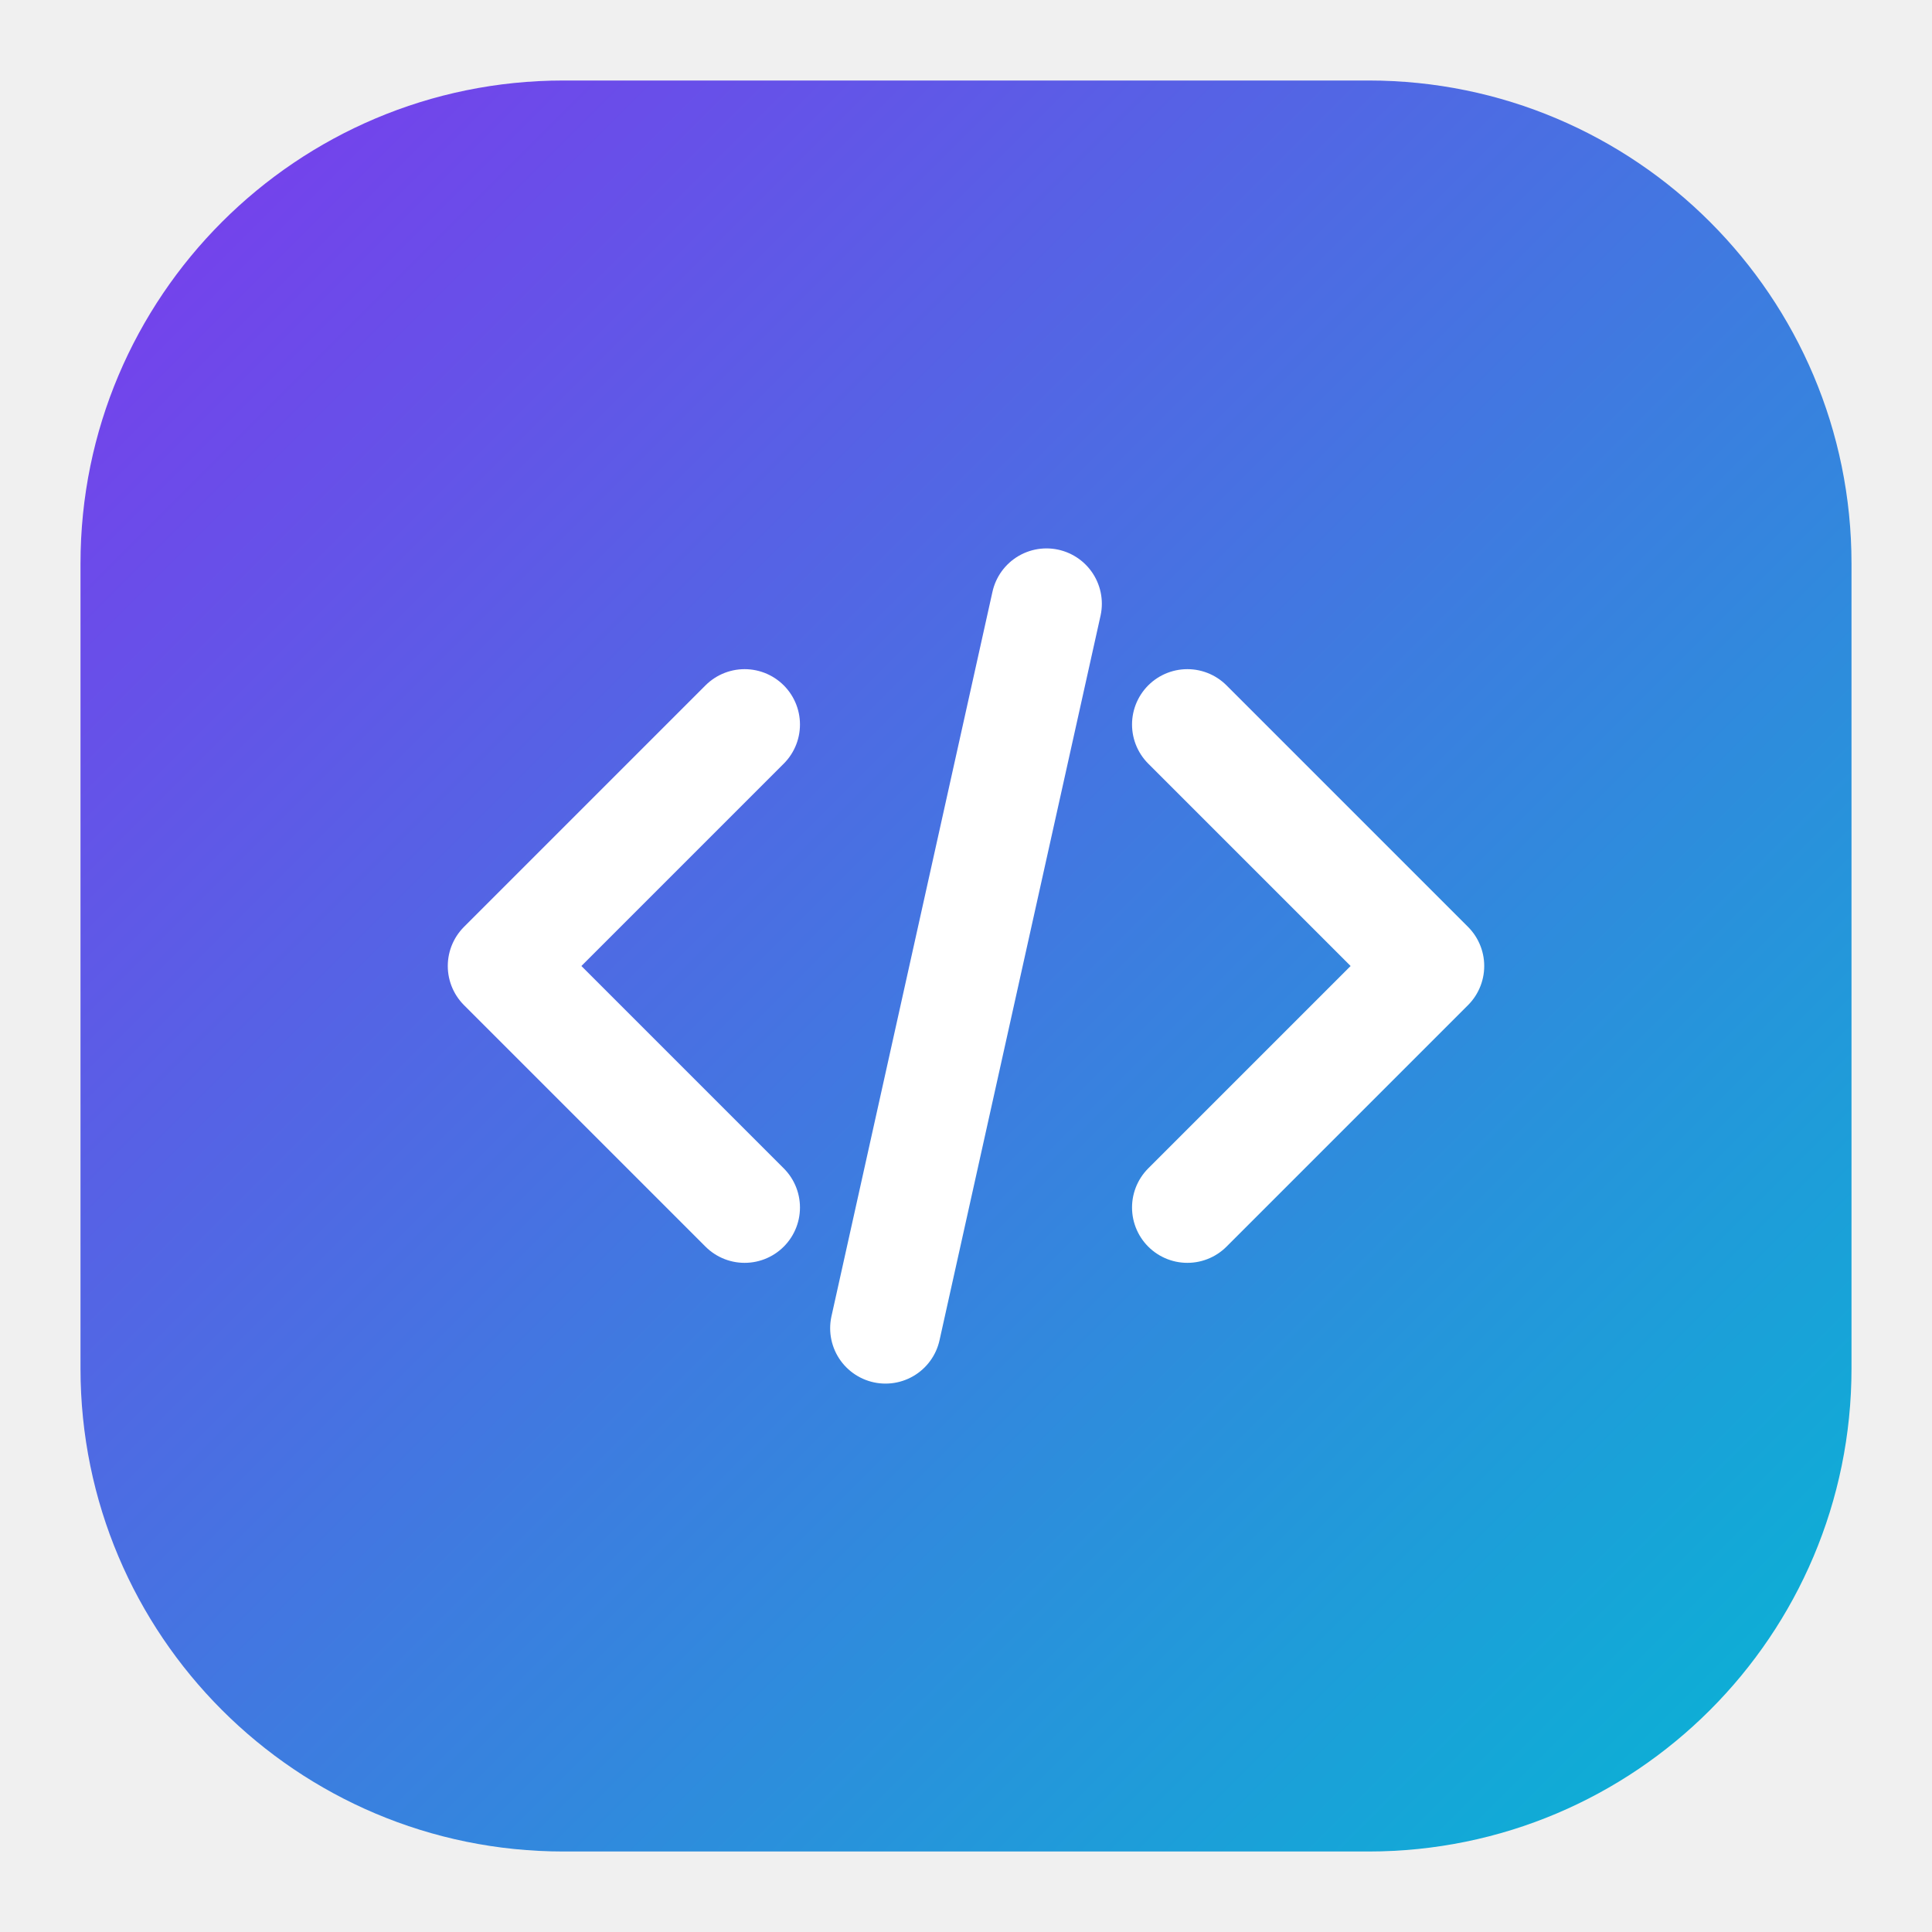
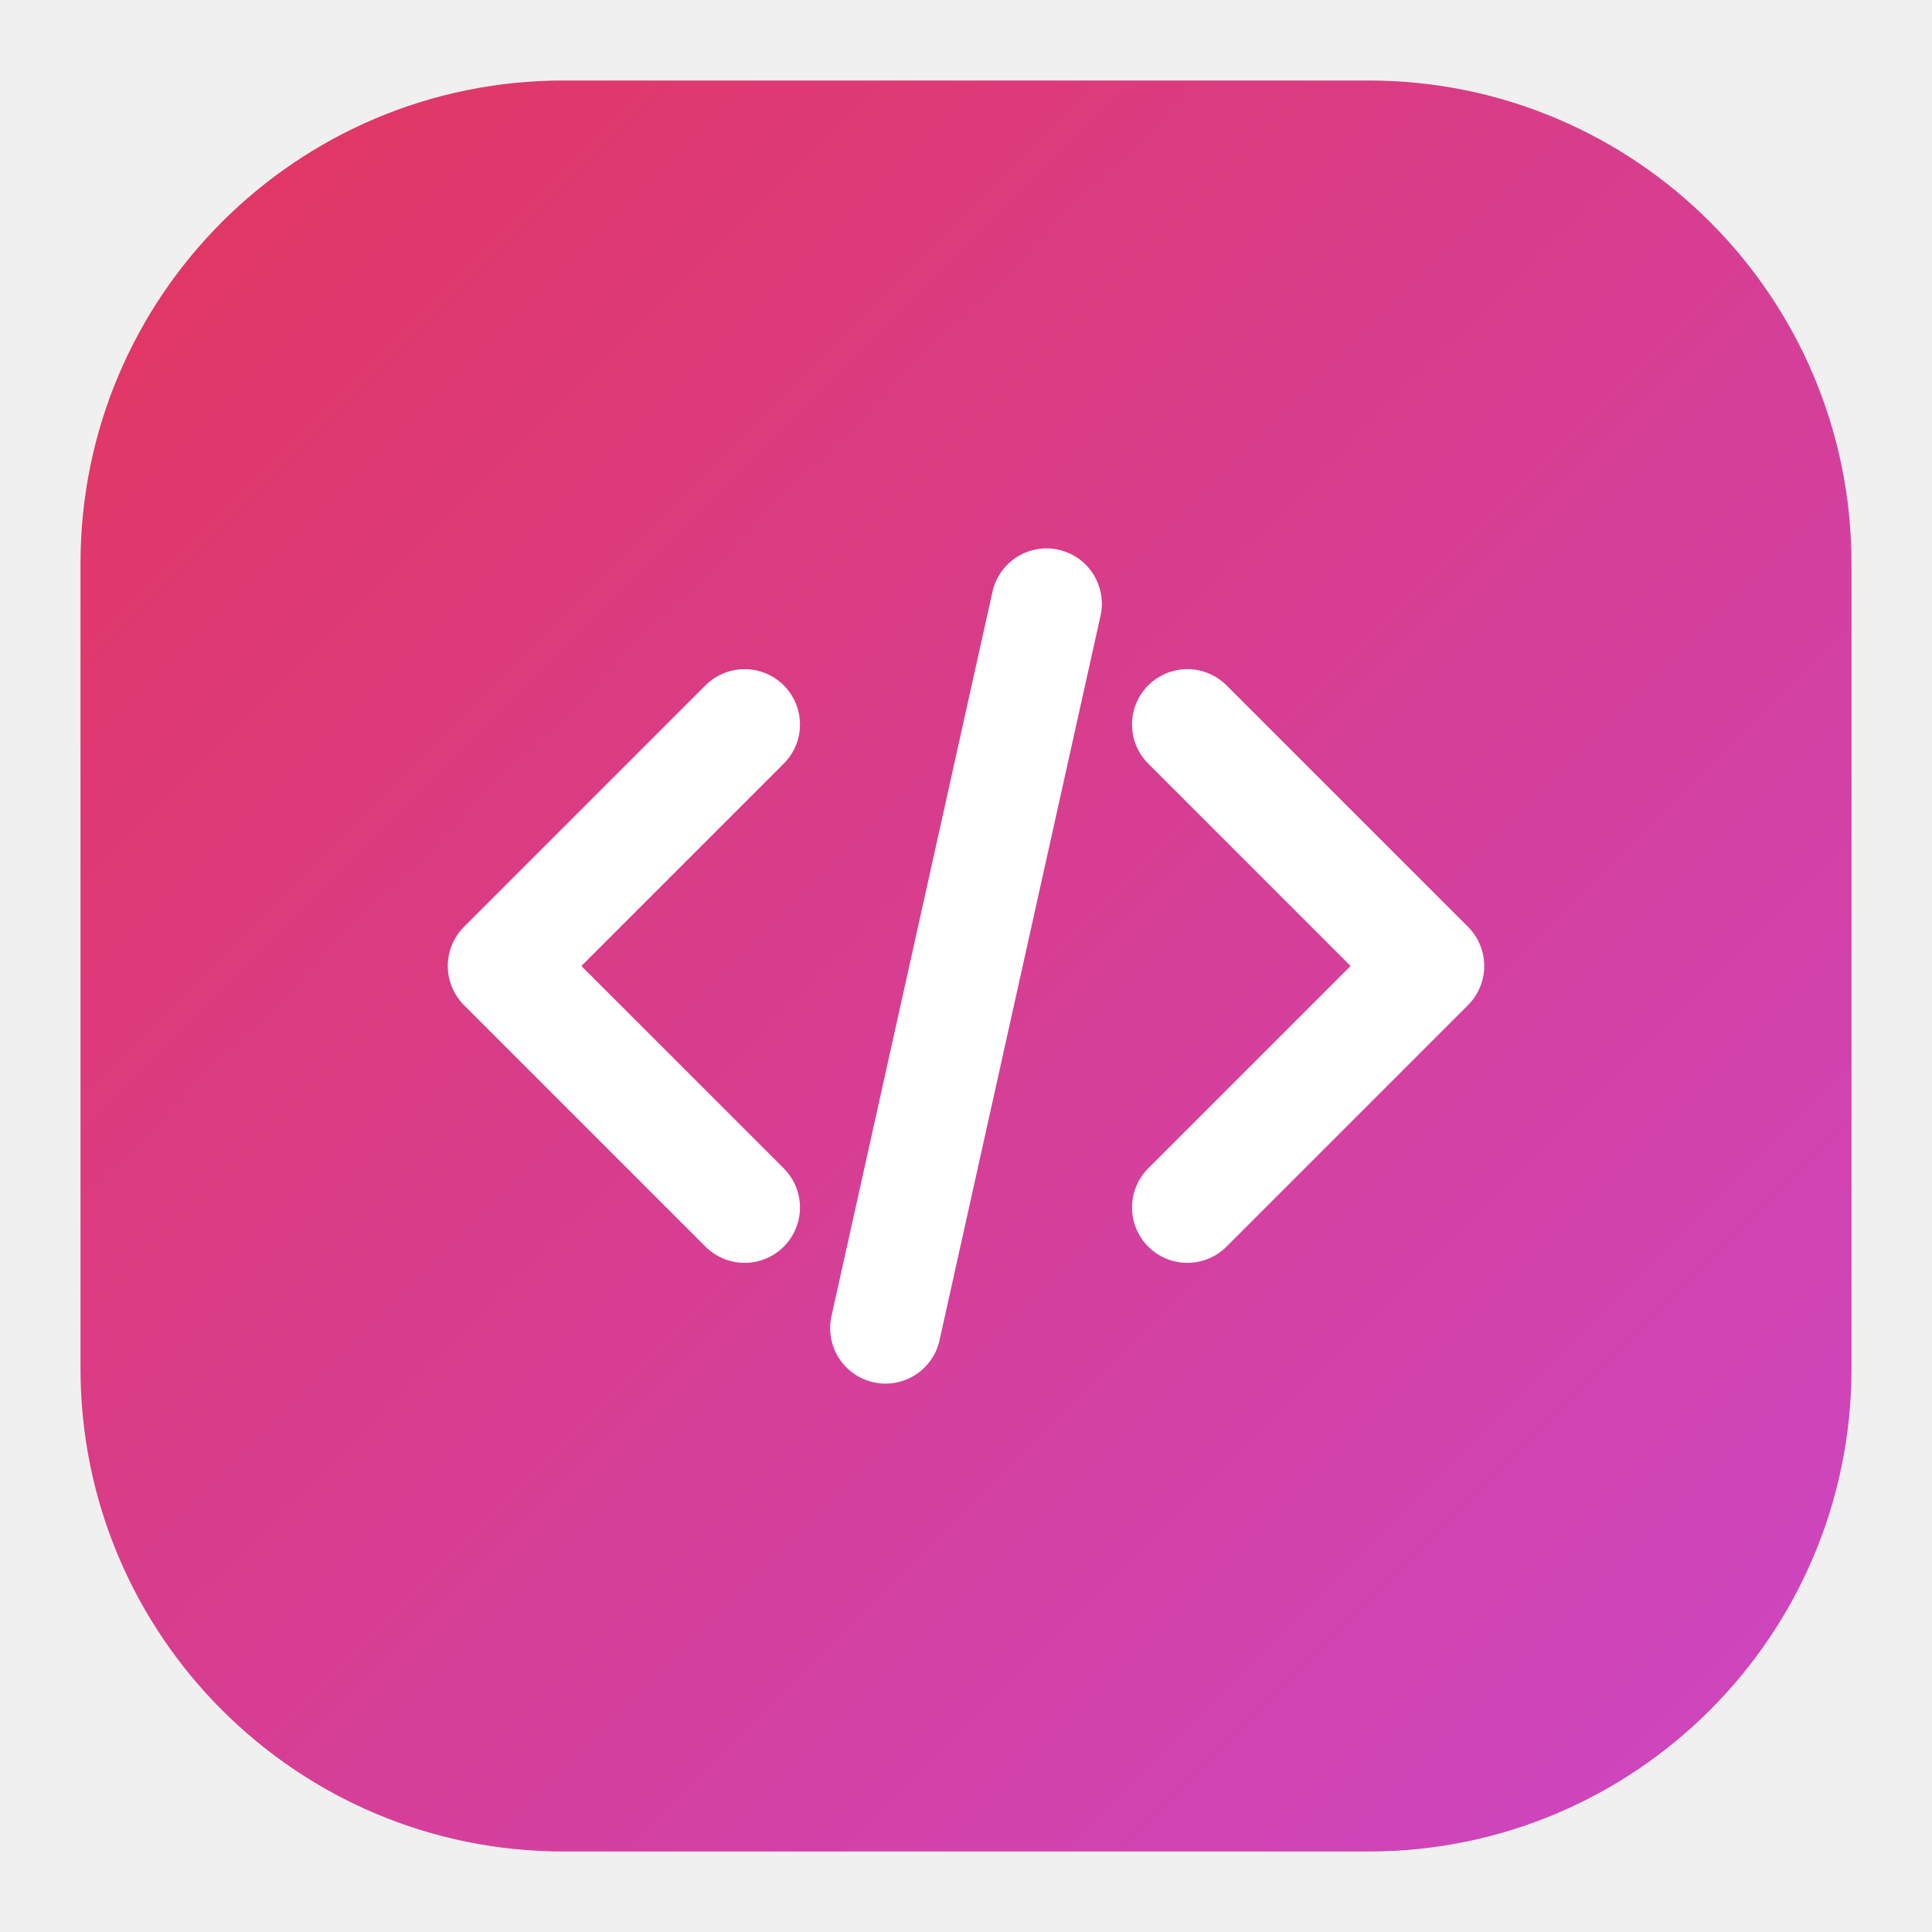
<svg xmlns="http://www.w3.org/2000/svg" viewBox="0 0 96 96" role="img" aria-label="Dev Notes">
  <defs>
    <linearGradient id="dn" x1="0" y1="0" x2="1" y2="1">
-       <stop offset="0" stop-color="#7c3aed" />
-       <stop offset="1" stop-color="#06b6d4" />
+       <stop offset="0" stop-color="#e2365f" />
+       <stop offset="1" stop-color="#cc46c4" />
    </linearGradient>
  </defs>
  <rect x="4" y="4" width="88" height="88" rx="24" fill="url(#dn)" />
  <g fill="none" stroke="#fff" stroke-width="5.5" stroke-linecap="round" stroke-linejoin="round">
    <polyline points="37,36 25,48 37,60" />
    <polyline points="59,36 71,48 59,60" />
    <line x1="52" y1="30" x2="44" y2="66" />
  </g>
</svg>
